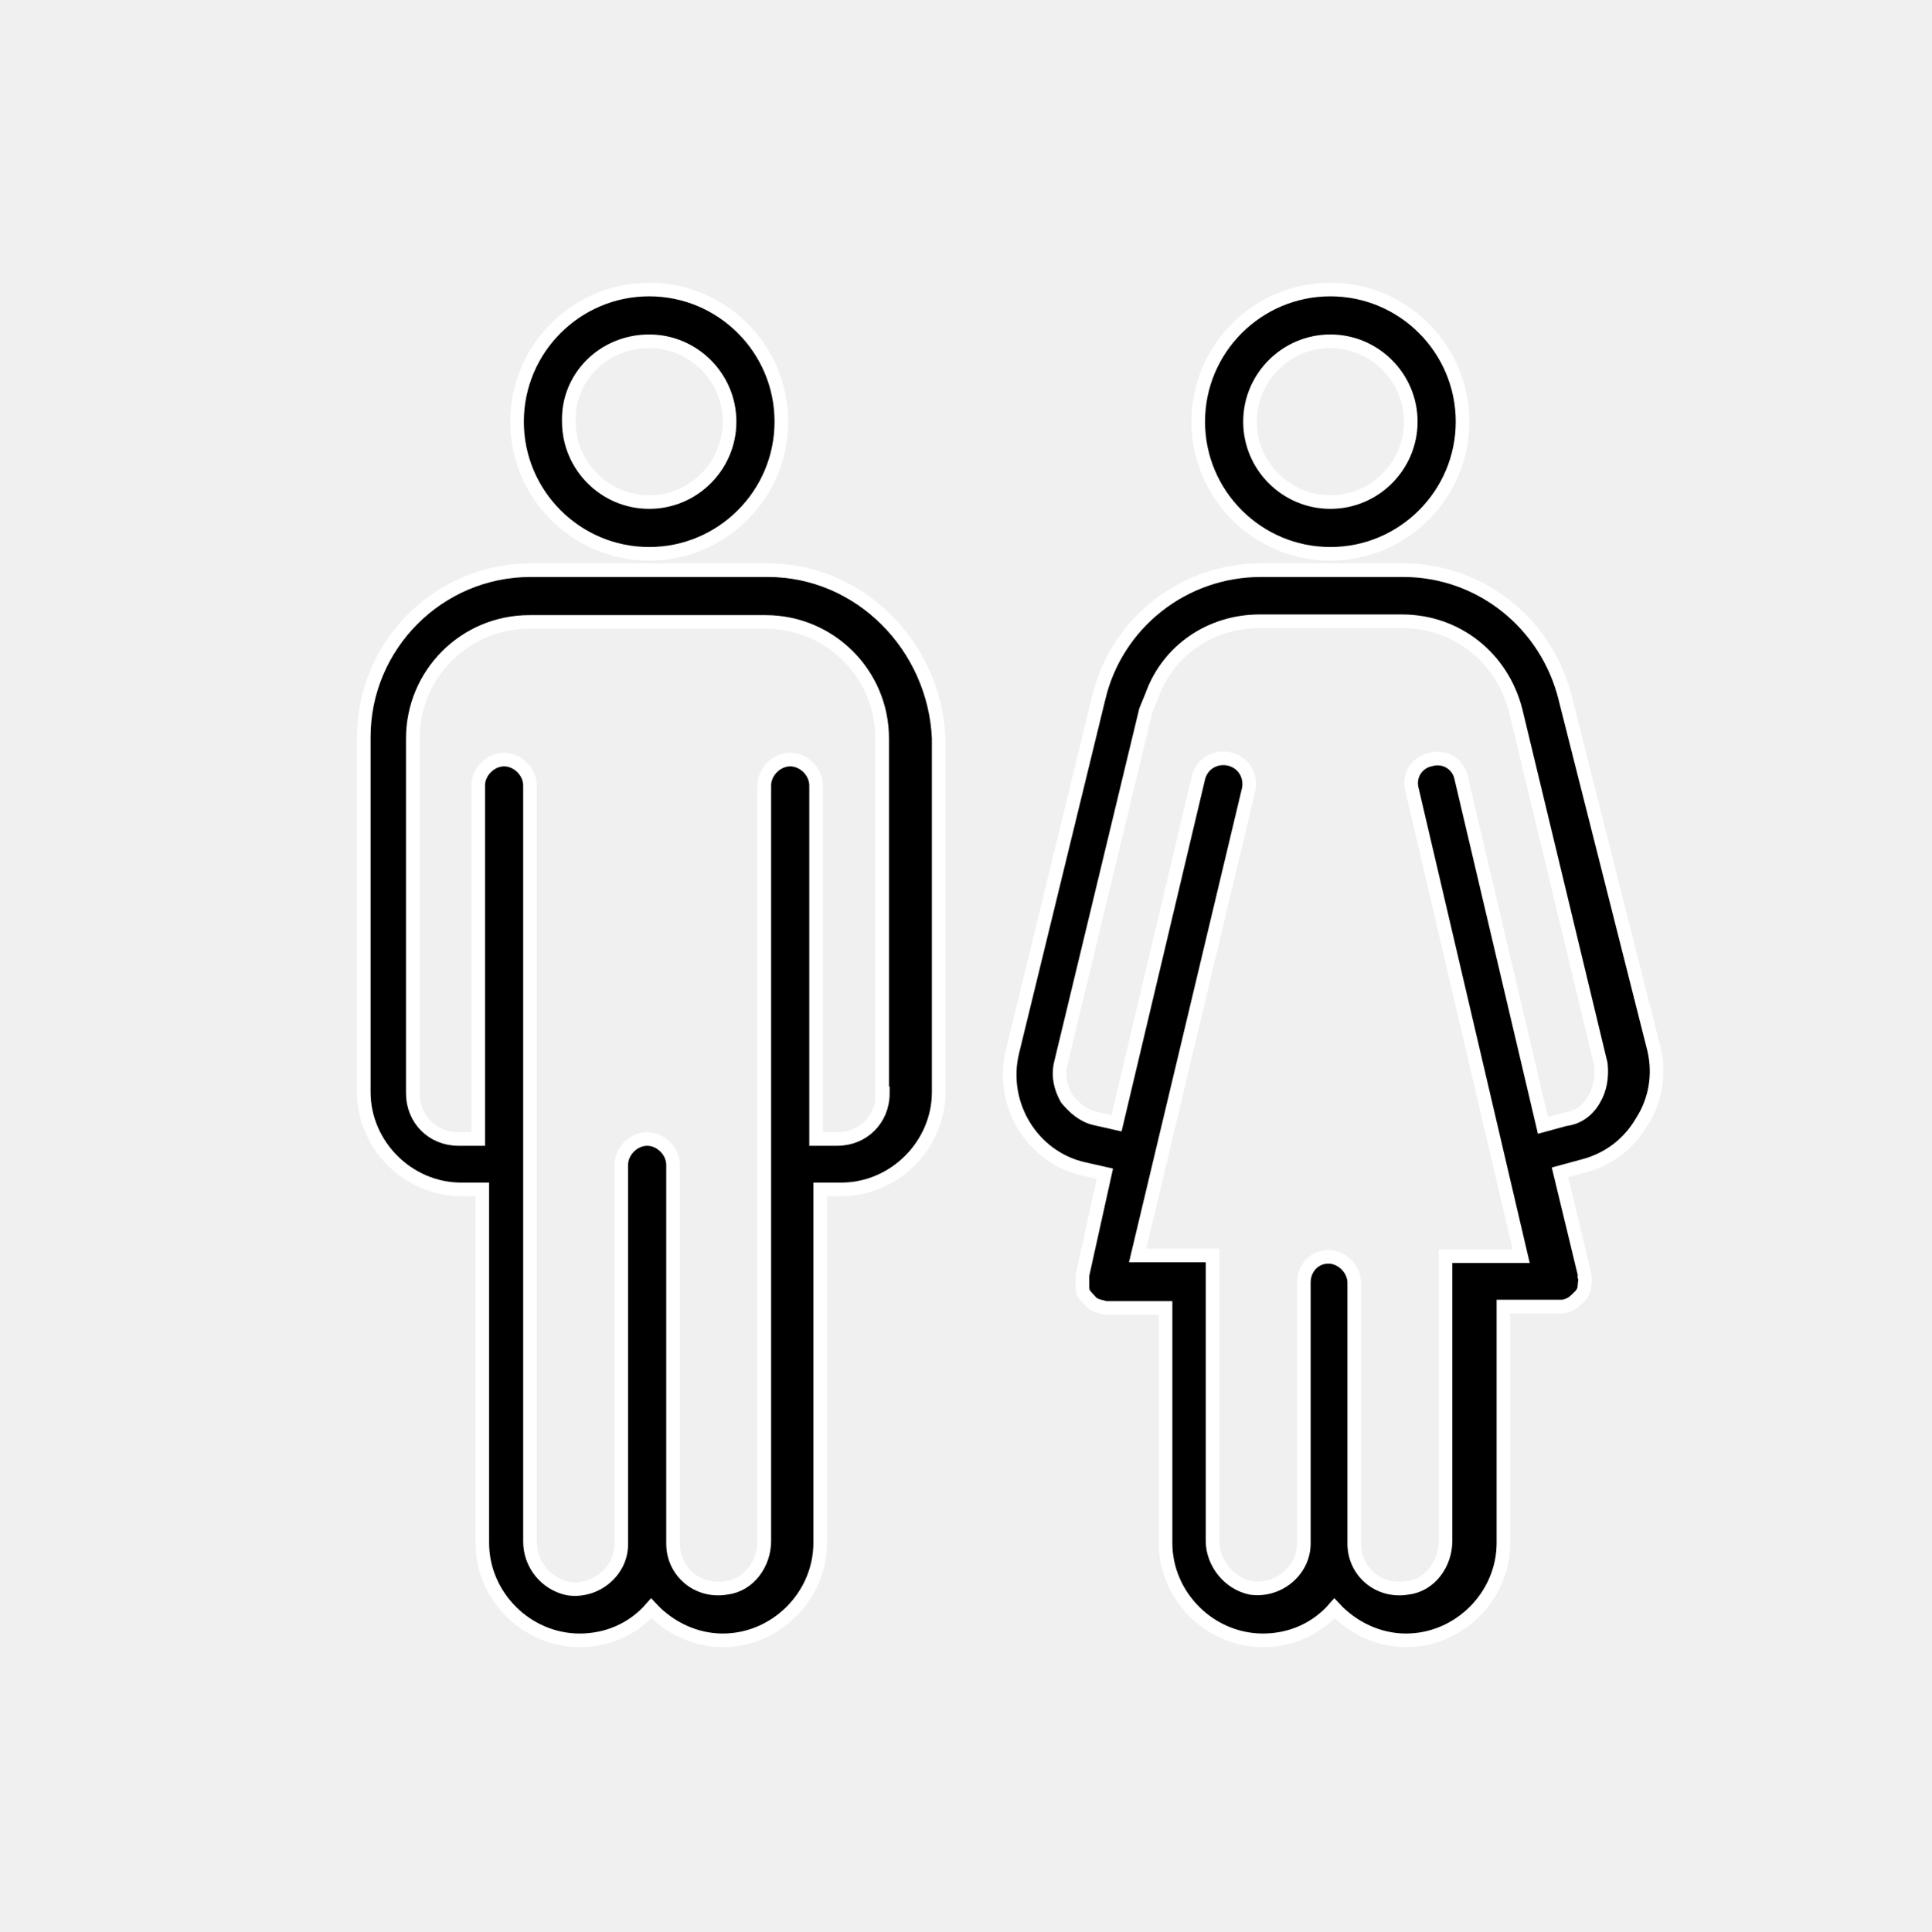
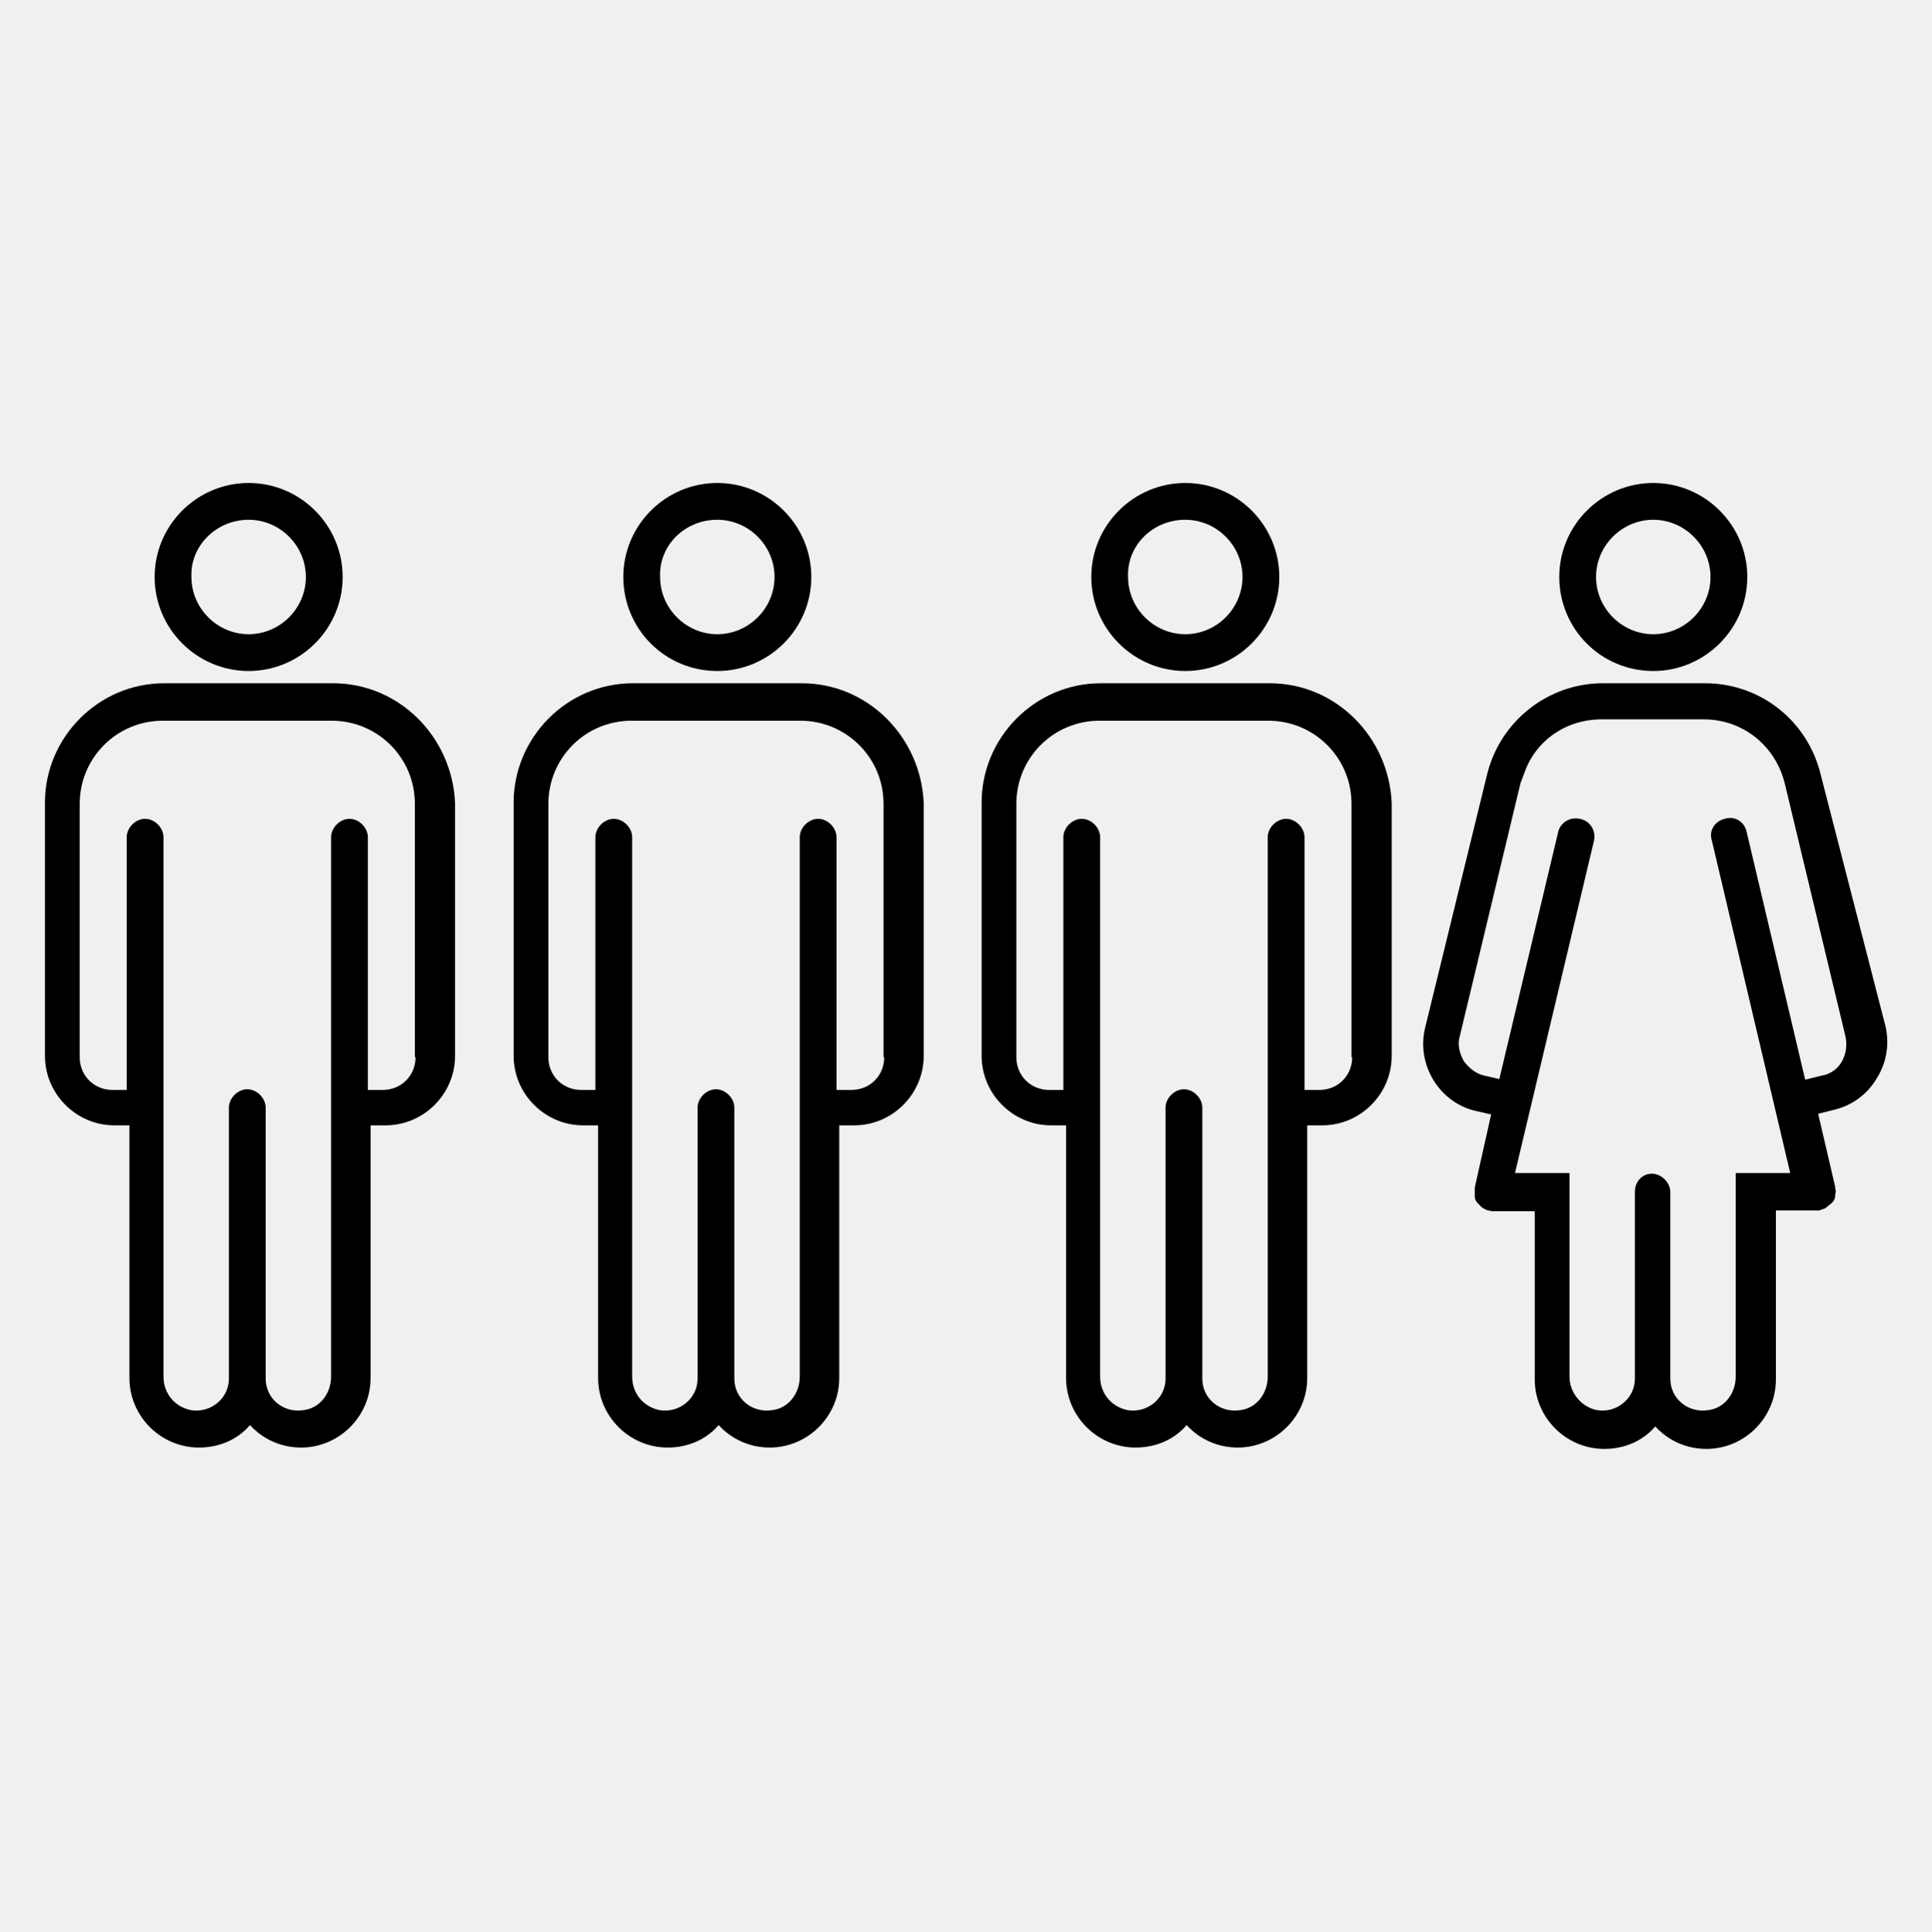
<svg xmlns="http://www.w3.org/2000/svg" version="1.1" id="Layer_1" x="0px" y="0px" viewBox="0 0 283.5 283.5" style="enable-background:new 0 0 283.5 283.5;" xml:space="preserve">
  <style type="text/css">
- 	.st0{stroke:#FFFFFF;stroke-width:2;stroke-miterlimit:10;}
+ 	.st0{fill:none;stroke:#060606;stroke-width:6;stroke-miterlimit:10;}
+ 	.st1{fill:none;stroke:#000000;stroke-width:5;}
</style>
  <g>
    <g>
-       <path class="st0" d="M112.7,83.7H77.9c-13.6,0-24.5,11.1-24.5,24.5v52.1c0,7.8,6.5,14.3,14.3,14.3h3.1v51.9    c0,7.8,6.5,14.3,14.3,14.3c4,0,7.8-1.6,10.5-4.7c2.7,2.9,6.5,4.7,10.5,4.7c7.8,0,14.3-6.5,14.3-14.3v-51.9h3.1    c7.8,0,14.3-6.5,14.3-14.3v-51.9C137.2,94.9,126.3,83.7,112.7,83.7z M129.6,160.5c0,3.8-2.9,6.7-6.7,6.7h-3.1v-51.9    c0-2-1.8-3.8-3.8-3.8c-2,0-3.8,1.8-3.8,3.8v110.9c0,3.3-2.2,6.5-5.6,6.9c-4.2,0.7-7.8-2.4-7.8-6.5V171c0-2-1.8-3.8-3.8-3.8l0,0    c-2,0-3.8,1.8-3.8,3.8v55.7c0,4-3.8,7.1-7.8,6.5c-3.3-0.7-5.6-3.6-5.6-6.9V115.3c0-2-1.8-3.8-3.8-3.8c-2,0-3.8,1.8-3.8,3.8v51.9    h-2.9c-3.8,0-6.7-2.9-6.7-6.7v-52.1c0-9.4,7.6-17.1,17.1-17.1h34.7c9.4,0,17.1,7.6,17.1,17.1v52.1H129.6z" />
-       <path class="st0" d="M95.3,81.3c10.7,0,19.4-8.7,19.4-19.4S106,42.5,95.3,42.5s-19.4,8.7-19.4,19.4S84.6,81.3,95.3,81.3z     M95.3,50.1c6.5,0,11.8,5.3,11.8,11.8s-5.3,11.8-11.8,11.8s-11.8-5.3-11.8-11.8C83.3,55.4,88.6,50.1,95.3,50.1z" />
+       <path d="M186.4,100.3h-24.8c-9.7,0-17.5,8-17.5,17.5V155c0,5.6,4.6,10.2,10.2,10.2h2.2v37.1c0,5.6,4.6,10.2,10.2,10.2    c2.9,0,5.6-1.1,7.5-3.3c1.9,2.1,4.6,3.3,7.5,3.3c5.6,0,10.2-4.6,10.2-10.2v-37.1h2.2c5.6,0,10.2-4.6,10.2-10.2v-37.1    C203.9,108.2,196.1,100.3,186.4,100.3z M198.5,155.2c0,2.7-2.1,4.8-4.8,4.8h-2.2v-37.1c0-1.4-1.3-2.7-2.7-2.7    c-1.4,0-2.7,1.3-2.7,2.7v79.2c0,2.4-1.6,4.6-4,4.9c-3,0.5-5.6-1.7-5.6-4.6v-39.8c0-1.4-1.3-2.7-2.7-2.7l0,0    c-1.4,0-2.7,1.3-2.7,2.7v39.8c0,2.9-2.7,5.1-5.6,4.6c-2.4-0.5-4-2.5-4-4.9v-79.2c0-1.4-1.3-2.7-2.7-2.7s-2.7,1.3-2.7,2.7v37.1    h-2.1c-2.7,0-4.8-2.1-4.8-4.8v-37.2c0-6.7,5.4-12.2,12.2-12.2h24.8c6.7,0,12.2,5.4,12.2,12.2v37.2H198.5z" />
+       <path d="M174,98.5c7.6,0,13.8-6.2,13.8-13.8s-6.2-13.8-13.8-13.8s-13.8,6.2-13.8,13.8S166.4,98.5,174,98.5z M174,76.3    c4.6,0,8.4,3.8,8.4,8.4s-3.8,8.4-8.4,8.4c-4.6,0-8.4-3.8-8.4-8.4C165.4,80.1,169.2,76.3,174,76.3z" />
    </g>
-     <path class="st0" d="M229.8,102.6L229.8,102.6L229.8,102.6c-2.7-11.1-12.5-18.9-23.8-18.9h-20.9c-11.4,0-21.2,7.8-23.8,18.7   l-12.7,52.1c-1.8,7.6,2.9,15.4,10.5,17.1l3.1,0.7l-3.3,14.9c0,0.2,0,0.4,0,0.4c0,0.4,0,0.9,0,1.3c0,0.7,0.2,1.1,0.7,1.6   c0.4,0.4,0.7,0.9,1.3,1.1c0.4,0.2,0.9,0.2,1.3,0.4c0.2,0,0.4,0,0.4,0h8.5v34.5c0,7.8,6.5,14.3,14.3,14.3c4,0,7.8-1.6,10.5-4.7   c2.7,2.9,6.5,4.7,10.5,4.7c7.8,0,14.3-6.5,14.3-14.3v-34.7h8.2c0.2,0,0.2,0,0.4,0c0.4,0,0.9-0.2,1.3-0.4c0.4-0.2,0.9-0.7,1.3-1.1   c0.4-0.4,0.7-0.9,0.7-1.6c0-0.4,0.2-0.9,0-1.3c0-0.2,0-0.2,0-0.4l-3.6-14.9l3.3-0.9c3.6-0.9,6.7-3.1,8.7-6.5   c2-3.1,2.7-6.9,1.8-10.7L229.8,102.6z M234,161.4c-0.9,1.6-2.4,2.7-4.2,2.9l-3.3,0.9l-12-51c-0.4-2-2.4-3.3-4.5-2.7l0,0   c-2,0.4-3.3,2.4-2.7,4.5l16,68.4h-11.1v7.3v34.5c0,3.3-2.2,6.5-5.6,6.9c-4.2,0.7-7.8-2.4-7.8-6.5v-38.3c0-2-1.8-3.8-3.8-3.8   c-2,0-3.6,1.6-3.6,3.8v38.3c0,4-3.8,7.1-7.8,6.5c-3.3-0.7-5.6-3.8-5.6-6.9v-41.9H167l16.3-68.4c0.4-2-0.7-4-2.9-4.5   c-2-0.4-4,0.7-4.5,2.9l-12,50.6l-3.1-0.7c-1.8-0.4-3.1-1.6-4.2-2.9c-0.9-1.6-1.3-3.3-0.9-5.1l12.5-51.9l0.9-2.2   c2.4-6.7,8.7-10.9,15.8-10.9h20.9c8,0,14.7,5.3,16.7,13.1l12.5,51.9l0,0C235.2,158.1,234.9,159.9,234,161.4z" />
-     <path class="st0" d="M195.3,81.3c10.7,0,19.4-8.7,19.4-19.4s-8.7-19.4-19.4-19.4c-10.7,0-19.4,8.7-19.4,19.4S184.6,81.3,195.3,81.3   z M195.3,50.1c6.5,0,11.8,5.3,11.8,11.8s-5.3,11.8-11.8,11.8s-11.8-5.3-11.8-11.8S188.8,50.1,195.3,50.1z" />
+     <g>
+       <path d="M48.9,100.3H24.1c-9.7,0-17.5,8-17.5,17.5V155c0,5.6,4.6,10.2,10.2,10.2H19v37.1c0,5.6,4.6,10.2,10.2,10.2    c2.9,0,5.6-1.1,7.5-3.3c1.9,2.1,4.6,3.3,7.5,3.3c5.6,0,10.2-4.6,10.2-10.2v-37.1h2.2c5.6,0,10.2-4.6,10.2-10.2v-37.1    C66.4,108.2,58.6,100.3,48.9,100.3z M61,155.2c0,2.7-2.1,4.8-4.8,4.8H54v-37.1c0-1.4-1.3-2.7-2.7-2.7s-2.7,1.3-2.7,2.7v79.2    c0,2.4-1.6,4.6-4,4.9c-3,0.5-5.6-1.7-5.6-4.6v-39.8c0-1.4-1.3-2.7-2.7-2.7l0,0c-1.4,0-2.7,1.3-2.7,2.7v39.8c0,2.9-2.7,5.1-5.6,4.6    c-2.4-0.5-4-2.5-4-4.9v-79.2c0-1.4-1.3-2.7-2.7-2.7c-1.4,0-2.7,1.3-2.7,2.7v37.1h-2.1c-2.7,0-4.8-2.1-4.8-4.8v-37.2    c0-6.7,5.4-12.2,12.2-12.2h24.8c6.7,0,12.2,5.4,12.2,12.2v37.2H61z" />
+       <path d="M36.5,98.5c7.6,0,13.8-6.2,13.8-13.8s-6.2-13.8-13.8-13.8s-13.8,6.2-13.8,13.8S28.9,98.5,36.5,98.5z M36.5,76.3    c4.6,0,8.4,3.8,8.4,8.4s-3.8,8.4-8.4,8.4s-8.4-3.8-8.4-8.4C27.9,80.1,31.8,76.3,36.5,76.3z" />
+     </g>
+     <g>
+       <path d="M117.7,100.3H92.9c-9.7,0-17.5,8-17.5,17.5V155c0,5.6,4.6,10.2,10.2,10.2h2.2v37.1c0,5.6,4.6,10.2,10.2,10.2    c2.9,0,5.6-1.1,7.5-3.3c1.9,2.1,4.6,3.3,7.5,3.3c5.6,0,10.2-4.6,10.2-10.2v-37.1h2.2c5.6,0,10.2-4.6,10.2-10.2v-37.1    C135.2,108.2,127.4,100.3,117.7,100.3z M129.8,155.2c0,2.7-2.1,4.8-4.8,4.8h-2.2v-37.1c0-1.4-1.3-2.7-2.7-2.7    c-1.4,0-2.7,1.3-2.7,2.7v79.2c0,2.4-1.6,4.6-4,4.9c-3,0.5-5.6-1.7-5.6-4.6v-39.8c0-1.4-1.3-2.7-2.7-2.7l0,0    c-1.4,0-2.7,1.3-2.7,2.7v39.8c0,2.9-2.7,5.1-5.6,4.6c-2.4-0.5-4-2.5-4-4.9v-79.2c0-1.4-1.3-2.7-2.7-2.7s-2.7,1.3-2.7,2.7v37.1    h-2.1c-2.7,0-4.8-2.1-4.8-4.8v-37.2c0-6.7,5.4-12.2,12.2-12.2h24.8c6.7,0,12.2,5.4,12.2,12.2v37.2H129.8z" />
+       <path d="M105.3,98.5c7.6,0,13.8-6.2,13.8-13.8s-6.2-13.8-13.8-13.8s-13.8,6.2-13.8,13.8S97.6,98.5,105.3,98.5z M105.3,76.3    c4.6,0,8.4,3.8,8.4,8.4s-3.8,8.4-8.4,8.4s-8.4-3.8-8.4-8.4C96.7,80.1,100.5,76.3,105.3,76.3z" />
+     </g>
+     <g>
+       <path d="M267.3,113.8L267.3,113.8L267.3,113.8c-1.9-8-8.9-13.5-17-13.5h-15c-8.1,0-15.1,5.6-17,13.4l-9.1,37.2    c-1.3,5.4,2.1,11,7.5,12.2l2.2,0.5l-2.4,10.7c0,0.2,0,0.3,0,0.3c0,0.3,0,0.6,0,1c0,0.5,0.2,0.8,0.5,1.1c0.3,0.3,0.5,0.6,1,0.8    c0.3,0.2,0.6,0.2,1,0.3c0.2,0,0.3,0,0.3,0h6v24.7c0,5.6,4.6,10.2,10.2,10.2c2.9,0,5.6-1.1,7.5-3.3c1.9,2.1,4.6,3.3,7.5,3.3    c5.6,0,10.2-4.6,10.2-10.2v-24.8h5.9c0.2,0,0.2,0,0.3,0c0.3,0,0.6-0.2,1-0.3c0.3-0.2,0.6-0.5,1-0.8c0.3-0.3,0.5-0.6,0.5-1.1    c0-0.3,0.2-0.6,0-1c0-0.2,0-0.2,0-0.3l-2.5-10.7l2.4-0.6c2.5-0.6,4.8-2.2,6.2-4.6c1.4-2.2,1.9-4.9,1.3-7.6L267.3,113.8z     M270.4,155.8c-0.6,1.1-1.7,1.9-3,2.1l-2.4,0.6l-8.6-36.4c-0.3-1.4-1.7-2.4-3.2-1.9l0,0c-1.4,0.3-2.4,1.7-1.9,3.2l11.5,48.8h-8    v5.2v24.7c0,2.4-1.6,4.6-4,4.9c-3,0.5-5.6-1.7-5.6-4.6v-27.4c0-1.4-1.3-2.7-2.7-2.7c-1.4,0-2.5,1.1-2.5,2.7v27.4    c0,2.9-2.7,5.1-5.6,4.6c-2.4-0.5-4-2.7-4-4.9v-29.9h-8l11.6-48.8c0.3-1.4-0.5-2.9-2.1-3.2c-1.4-0.3-2.9,0.5-3.2,2.1l-8.6,36.1    l-2.2-0.5c-1.3-0.3-2.2-1.1-3-2.1c-0.6-1.1-1-2.4-0.6-3.7l8.9-37.1l0.6-1.6c1.7-4.8,6.2-7.8,11.3-7.8h15c5.7,0,10.5,3.8,11.9,9.4    l8.9,37.1l0,0C271.2,153.4,271,154.7,270.4,155.8z" />
+       <path d="M242.7,98.5c7.6,0,13.8-6.2,13.8-13.8s-6.2-13.8-13.8-13.8s-13.8,6.2-13.8,13.8S235,98.5,242.7,98.5z M242.7,76.3    c4.6,0,8.4,3.8,8.4,8.4s-3.8,8.4-8.4,8.4c-4.6,0-8.4-3.8-8.4-8.4S238.1,76.3,242.7,76.3z" />
+     </g>
  </g>
</svg>
